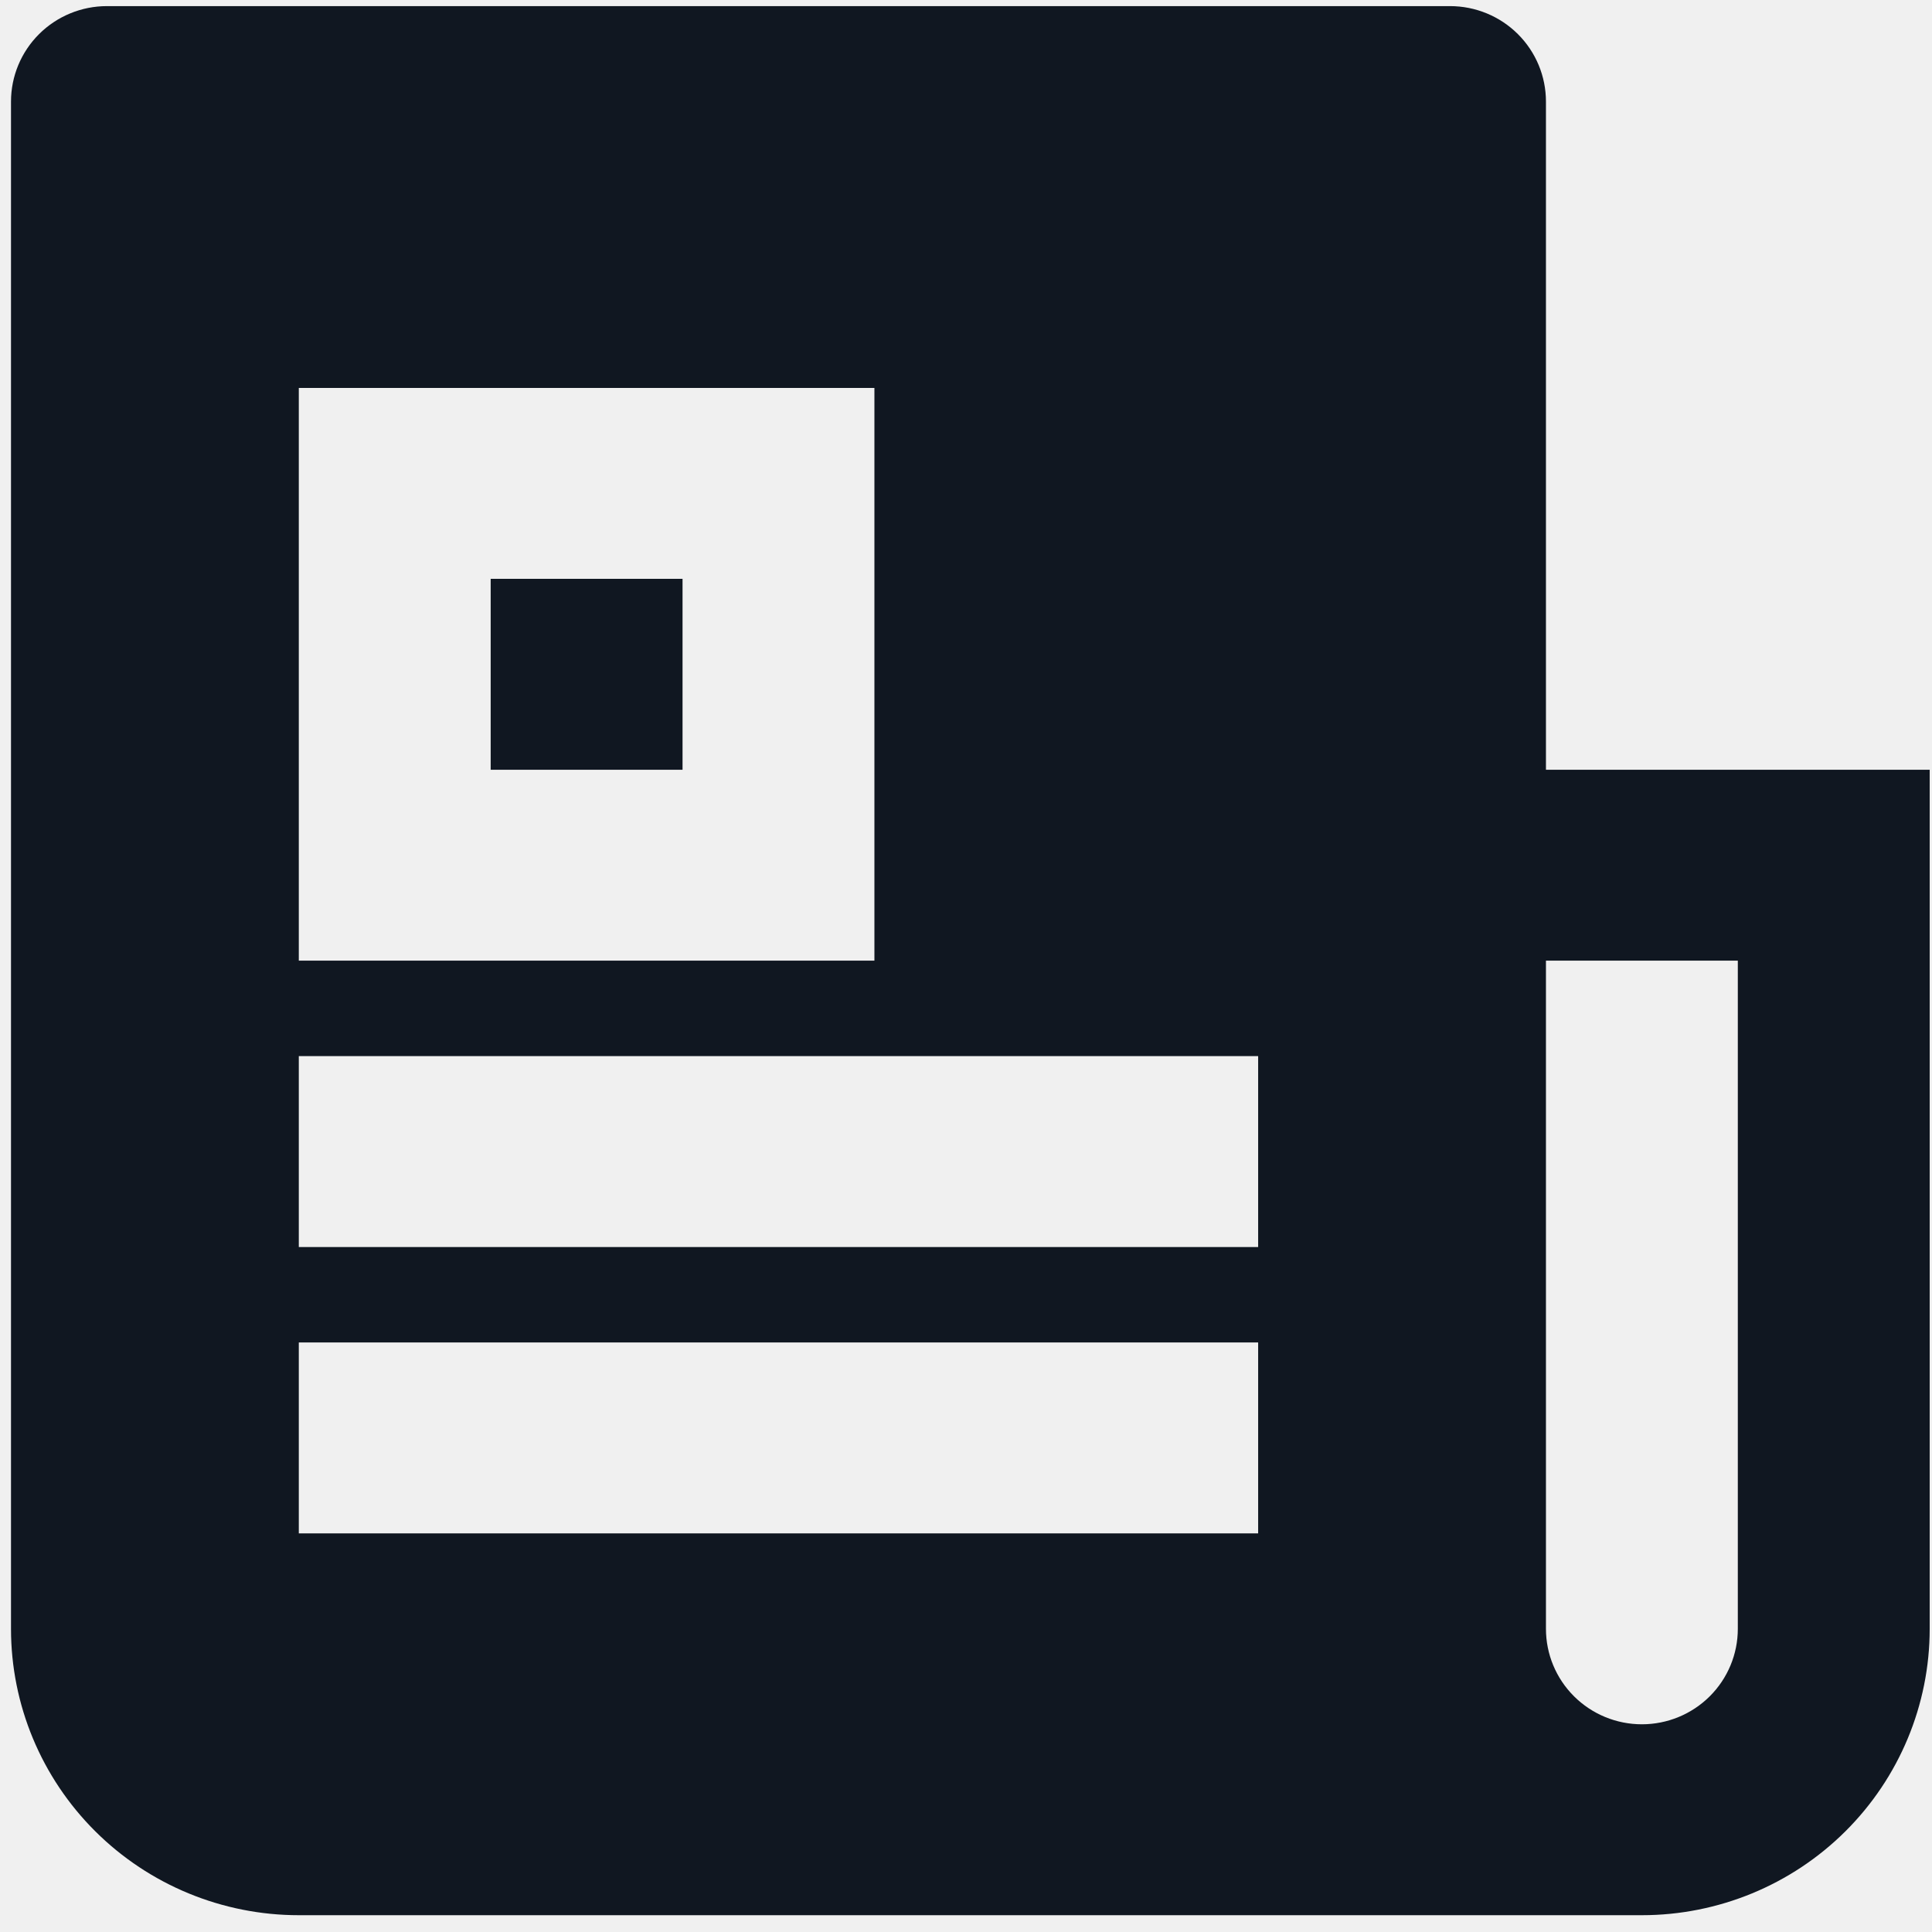
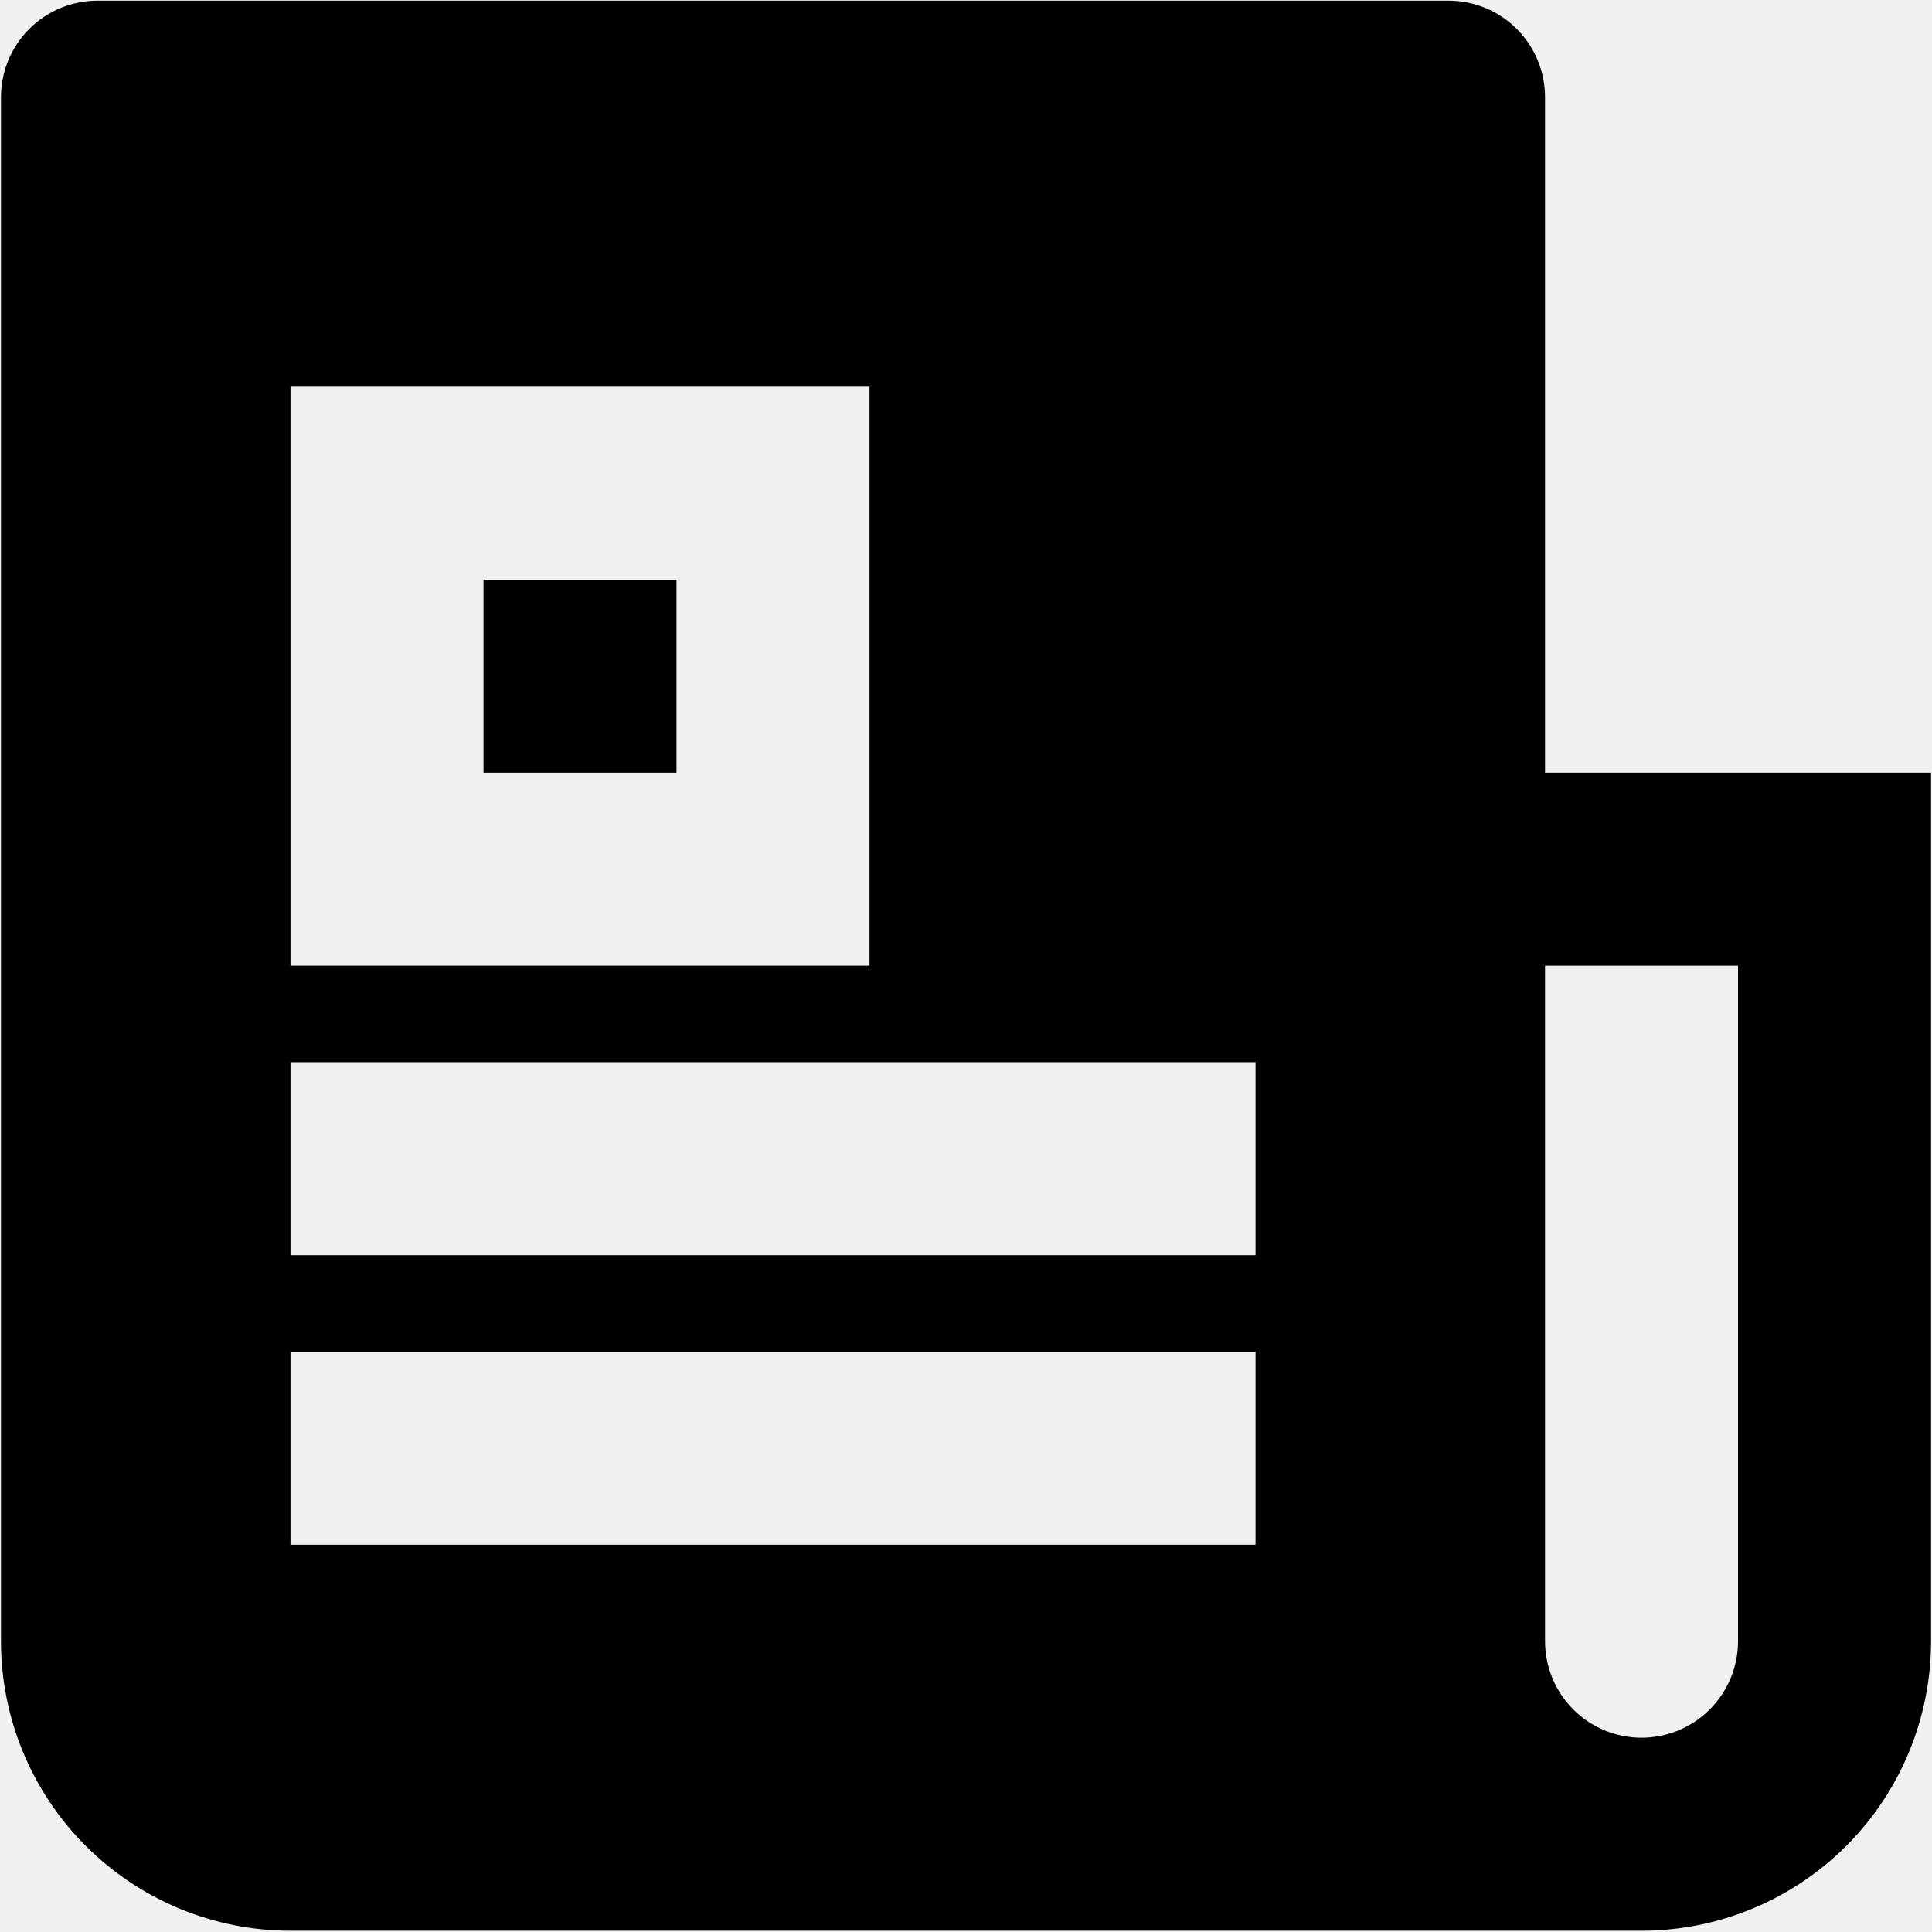
- <svg xmlns="http://www.w3.org/2000/svg" width="1000" height="1000" viewBox="0 0 1000 1000" fill="none">
-   <mask id="mask0_5644_409299" style="mask-type:luminance" maskUnits="userSpaceOnUse" x="0" y="0" width="1000" height="1000">
-     <path d="M999.729 0H0V1000H999.729V0Z" fill="white" />
-   </mask>
-   <g mask="url(#mask0_5644_409299)">
-     <path d="M849.837 991.304H154.661C115.154 991.304 77.263 975.688 49.327 947.891C21.39 920.094 5.695 882.394 5.695 843.083V52.569C5.695 39.466 10.927 26.899 20.239 17.633C29.551 8.367 42.181 3.162 55.351 3.162H750.527C763.695 3.162 776.326 8.367 785.638 17.633C794.95 26.899 800.182 39.466 800.182 52.569V398.419H998.803V843.083C998.803 882.394 983.108 920.094 955.172 947.891C927.235 975.688 889.346 991.304 849.837 991.304ZM800.182 497.233V843.083C800.182 856.187 805.413 868.754 814.726 878.019C824.037 887.285 836.667 892.49 849.837 892.49C863.006 892.49 875.636 887.285 884.949 878.019C894.261 868.754 899.492 856.187 899.492 843.083V497.233H800.182ZM154.661 200.791V497.233H452.594V200.791H154.661ZM154.661 546.64V645.455H651.215V546.64H154.661ZM154.661 694.862V793.676H651.215V694.862H154.661ZM253.973 299.605H353.283V398.419H253.973V299.605Z" fill="#101721" />
-   </g>
+ <svg xmlns="http://www.w3.org/2000/svg" width="1001" height="1001" viewBox="0 0 1001 1001" fill="none">
+   <path d="M850.504 1000.34H150.503C110.721 1000.34 72.568 984.54 44.438 956.406C16.307 928.28 0.504 890.126 0.504 850.339V50.34C0.504 37.079 5.772 24.361 15.149 14.985C24.525 5.608 37.243 0.34 50.504 0.34H750.505C763.765 0.34 776.478 5.608 785.858 14.985C795.231 24.361 800.504 37.079 800.504 50.34V400.341H1000.5V850.339C1000.5 890.126 984.697 928.28 956.571 956.406C928.437 984.54 890.284 1000.34 850.504 1000.34ZM800.504 500.341V850.339C800.504 863.606 805.771 876.32 815.144 885.7C824.524 895.073 837.238 900.34 850.504 900.34C863.764 900.34 876.478 895.073 885.858 885.7C895.231 876.32 900.504 863.606 900.504 850.339V500.341H800.504ZM150.503 200.34V500.341H450.503V200.34H150.503ZM150.503 550.341V650.339H650.505V550.341H150.503ZM150.503 700.339V800.339H650.505V700.339H150.503ZM250.503 300.341H350.503V400.341H250.503V300.341Z" fill="black" />
</svg>
